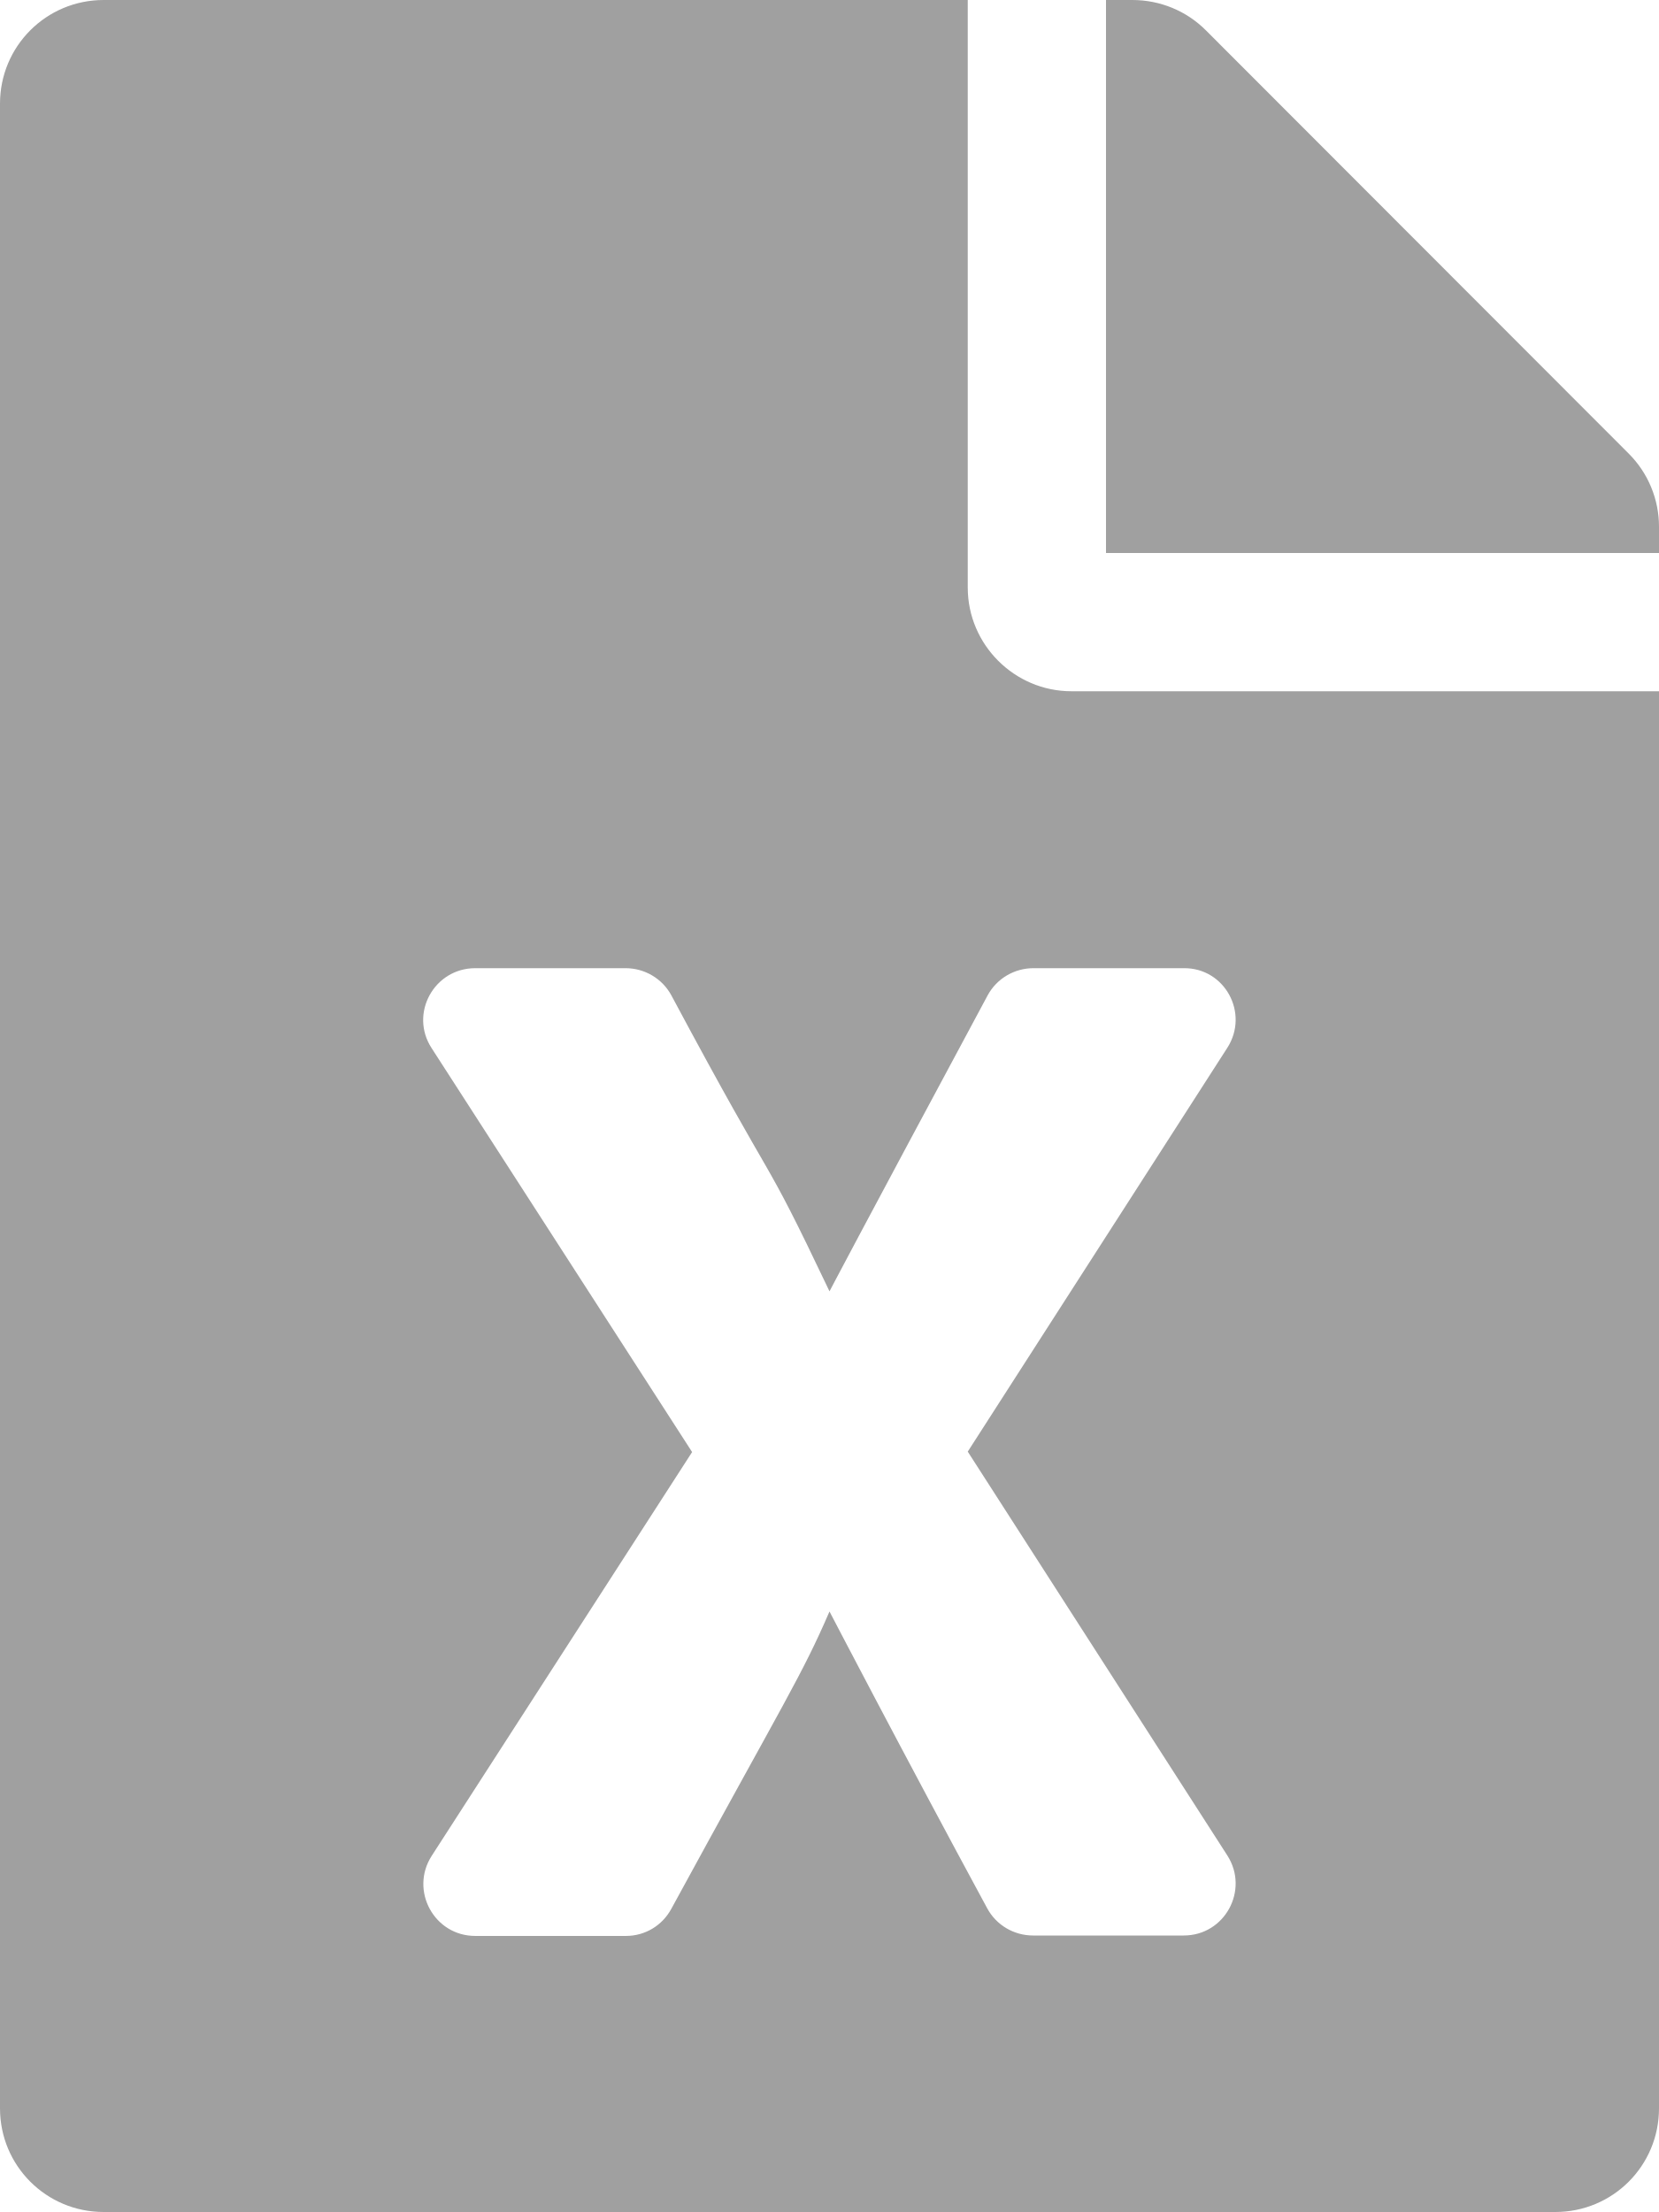
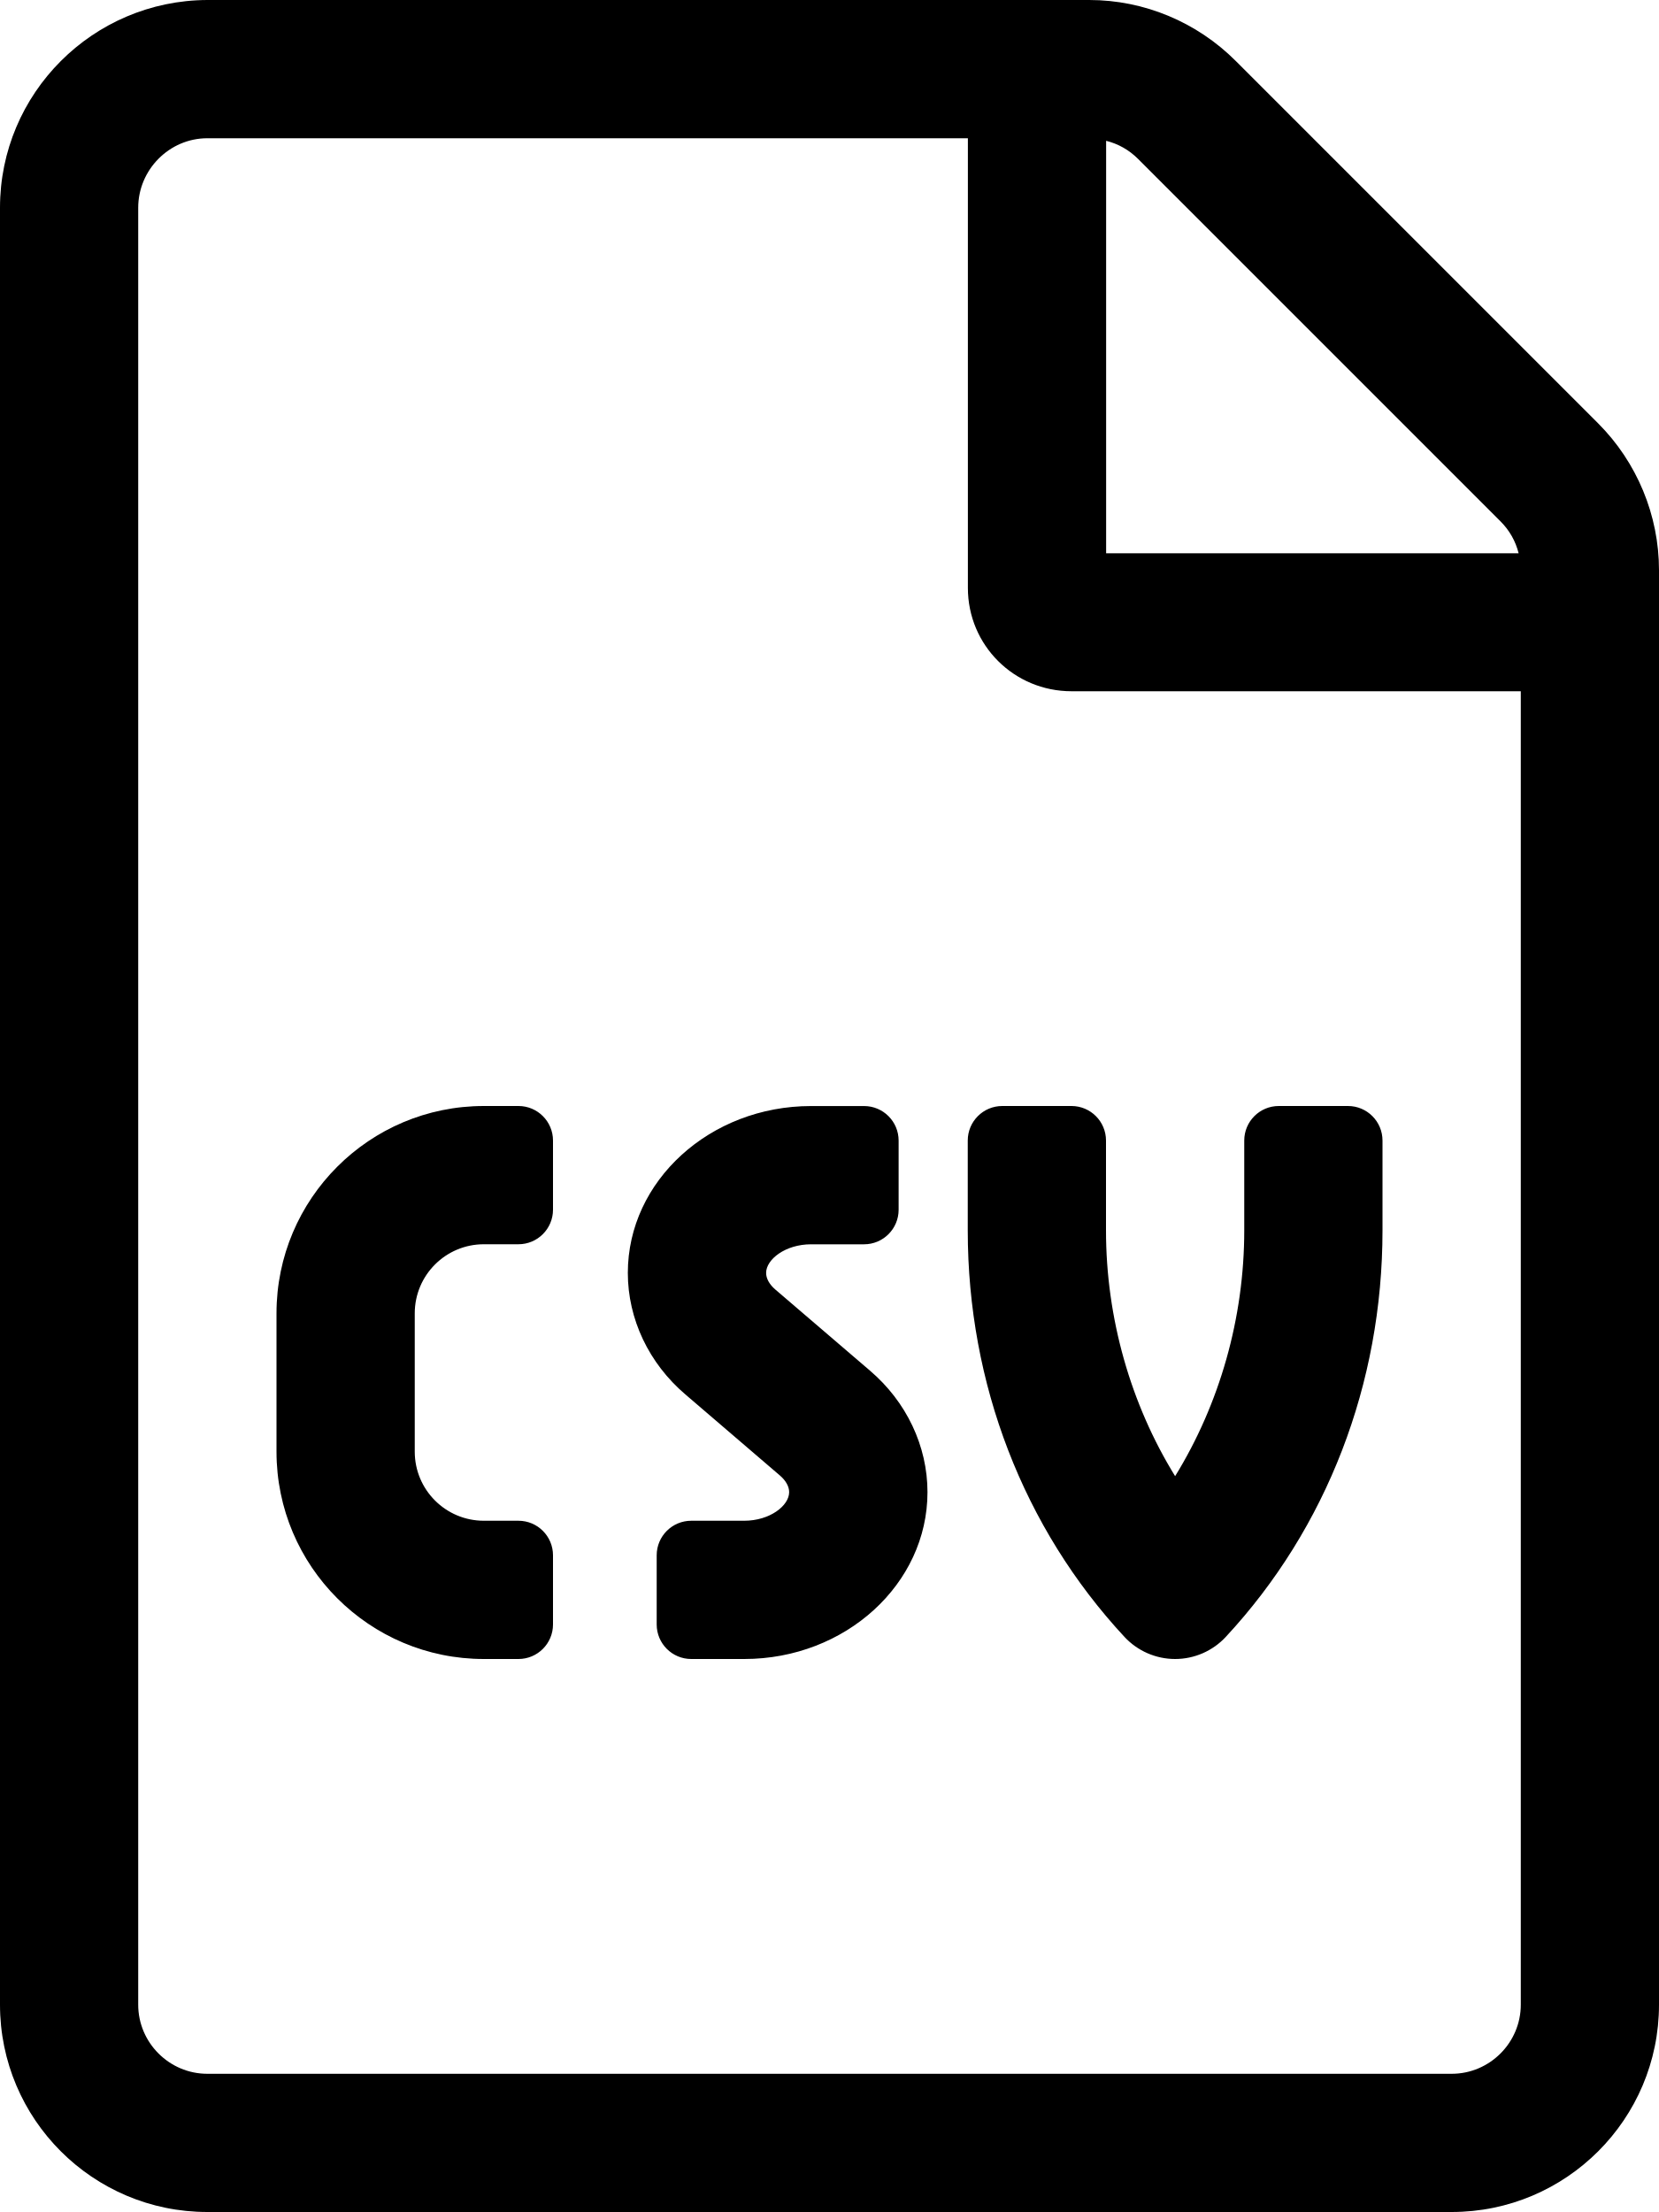
- <svg xmlns="http://www.w3.org/2000/svg" aria-hidden="true" focusable="false" data-prefix="fas" data-icon="file-excel" role="img" viewBox="0 0 384 512" class="svg-inline--fa fa-file-excel fa-w-12 fa-9x">
-   <path fill="#a0a0a0" d="M224 136V0H24C10.7 0 0 10.7 0 24v464c0 13.3 10.7 24 24 24h336c13.3 0 24-10.7 24-24V160H248c-13.2 0-24-10.8-24-24zm60.1 106.5L224 336l60.1 93.5c5.1 8-.6 18.5-10.1 18.5h-34.9c-4.4 0-8.5-2.4-10.6-6.3C208.9 405.5 192 373 192 373c-6.4 14.8-10 20-36.6 68.8-2.1 3.9-6.1 6.3-10.5 6.3H110c-9.5 0-15.2-10.5-10.1-18.5l60.3-93.5-60.3-93.5c-5.2-8 .6-18.5 10.1-18.5h34.8c4.4 0 8.5 2.4 10.6 6.3 26.1 48.8 20 33.6 36.6 68.5 0 0 6.1-11.7 36.6-68.5 2.1-3.9 6.2-6.3 10.6-6.3H274c9.5-.1 15.2 10.4 10.1 18.4zM384 121.9v6.1H256V0h6.1c6.4 0 12.5 2.5 17 7l97.9 98c4.5 4.5 7 10.6 7 16.9z" class="" />
+ <svg xmlns="http://www.w3.org/2000/svg" aria-hidden="true" focusable="false" data-prefix="fal" data-icon="file-csv" role="img" viewBox="0 0 384 512" class="svg-inline--fa fa-file-csv fa-w-12 fa-7x">
+   <path fill="currentColor" d="M369.9 97.98L286.02 14.1c-9-9-21.2-14.1-33.89-14.1H47.99C21.5.1 0 21.6 0 48.09v415.92C0 490.5 21.5 512 47.99 512h288.02c26.49 0 47.99-21.5 47.99-47.99V131.97c0-12.69-5.1-24.99-14.1-33.99zM256.03 32.59c2.8.7 5.3 2.1 7.4 4.2l83.88 83.88c2.1 2.1 3.5 4.6 4.2 7.4h-95.48V32.59zm95.98 431.42c0 8.8-7.2 16-16 16H47.99c-8.8 0-16-7.2-16-16V48.09c0-8.8 7.2-16.09 16-16.09h176.04v104.07c0 13.3 10.7 23.93 24 23.93h103.98v304.01zM120 256h-8c-26.51 0-48 21.49-48 48v32c0 26.51 21.49 48 48 48h8c4.42 0 8-3.58 8-8v-16c0-4.42-3.58-8-8-8h-8c-8.84 0-16-7.16-16-16v-32c0-8.84 7.16-16 16-16h8c4.42 0 8-3.58 8-8v-16c0-4.42-3.58-8-8-8zm112 0c-4.42 0-8 3.58-8 8v20.8c0 35.48 12.88 68.89 36.28 94.09 3.02 3.25 7.27 5.11 11.72 5.11s8.7-1.86 11.72-5.11c23.41-25.2 36.28-58.61 36.28-94.09V264c0-4.42-3.58-8-8-8h-16c-4.42 0-8 3.58-8 8v20.8c0 20.27-5.7 40.17-16 56.88-10.3-16.7-16-36.61-16-56.88V264c0-4.42-3.58-8-8-8h-16zm-52.55 42.47c-1.38-1.19-2.12-2.55-2.12-3.84 0-3.12 4.45-6.62 10.41-6.62H200c4.42 0 8-3.58 8-8v-16c0-4.42-3.58-8-8-8h-12.27c-23.39 0-42.41 17.33-42.41 38.62 0 10.66 4.86 20.92 13.33 28.14l21.89 18.77c1.38 1.19 2.12 2.55 2.12 3.84 0 3.12-4.45 6.62-10.41 6.62H160c-4.42 0-8 3.58-8 8v16c0 4.42 3.58 8 8 8h12.27c23.39 0 42.41-17.33 42.41-38.62 0-10.66-4.86-20.92-13.33-28.14l-21.9-18.77z" class="" />
</svg>
